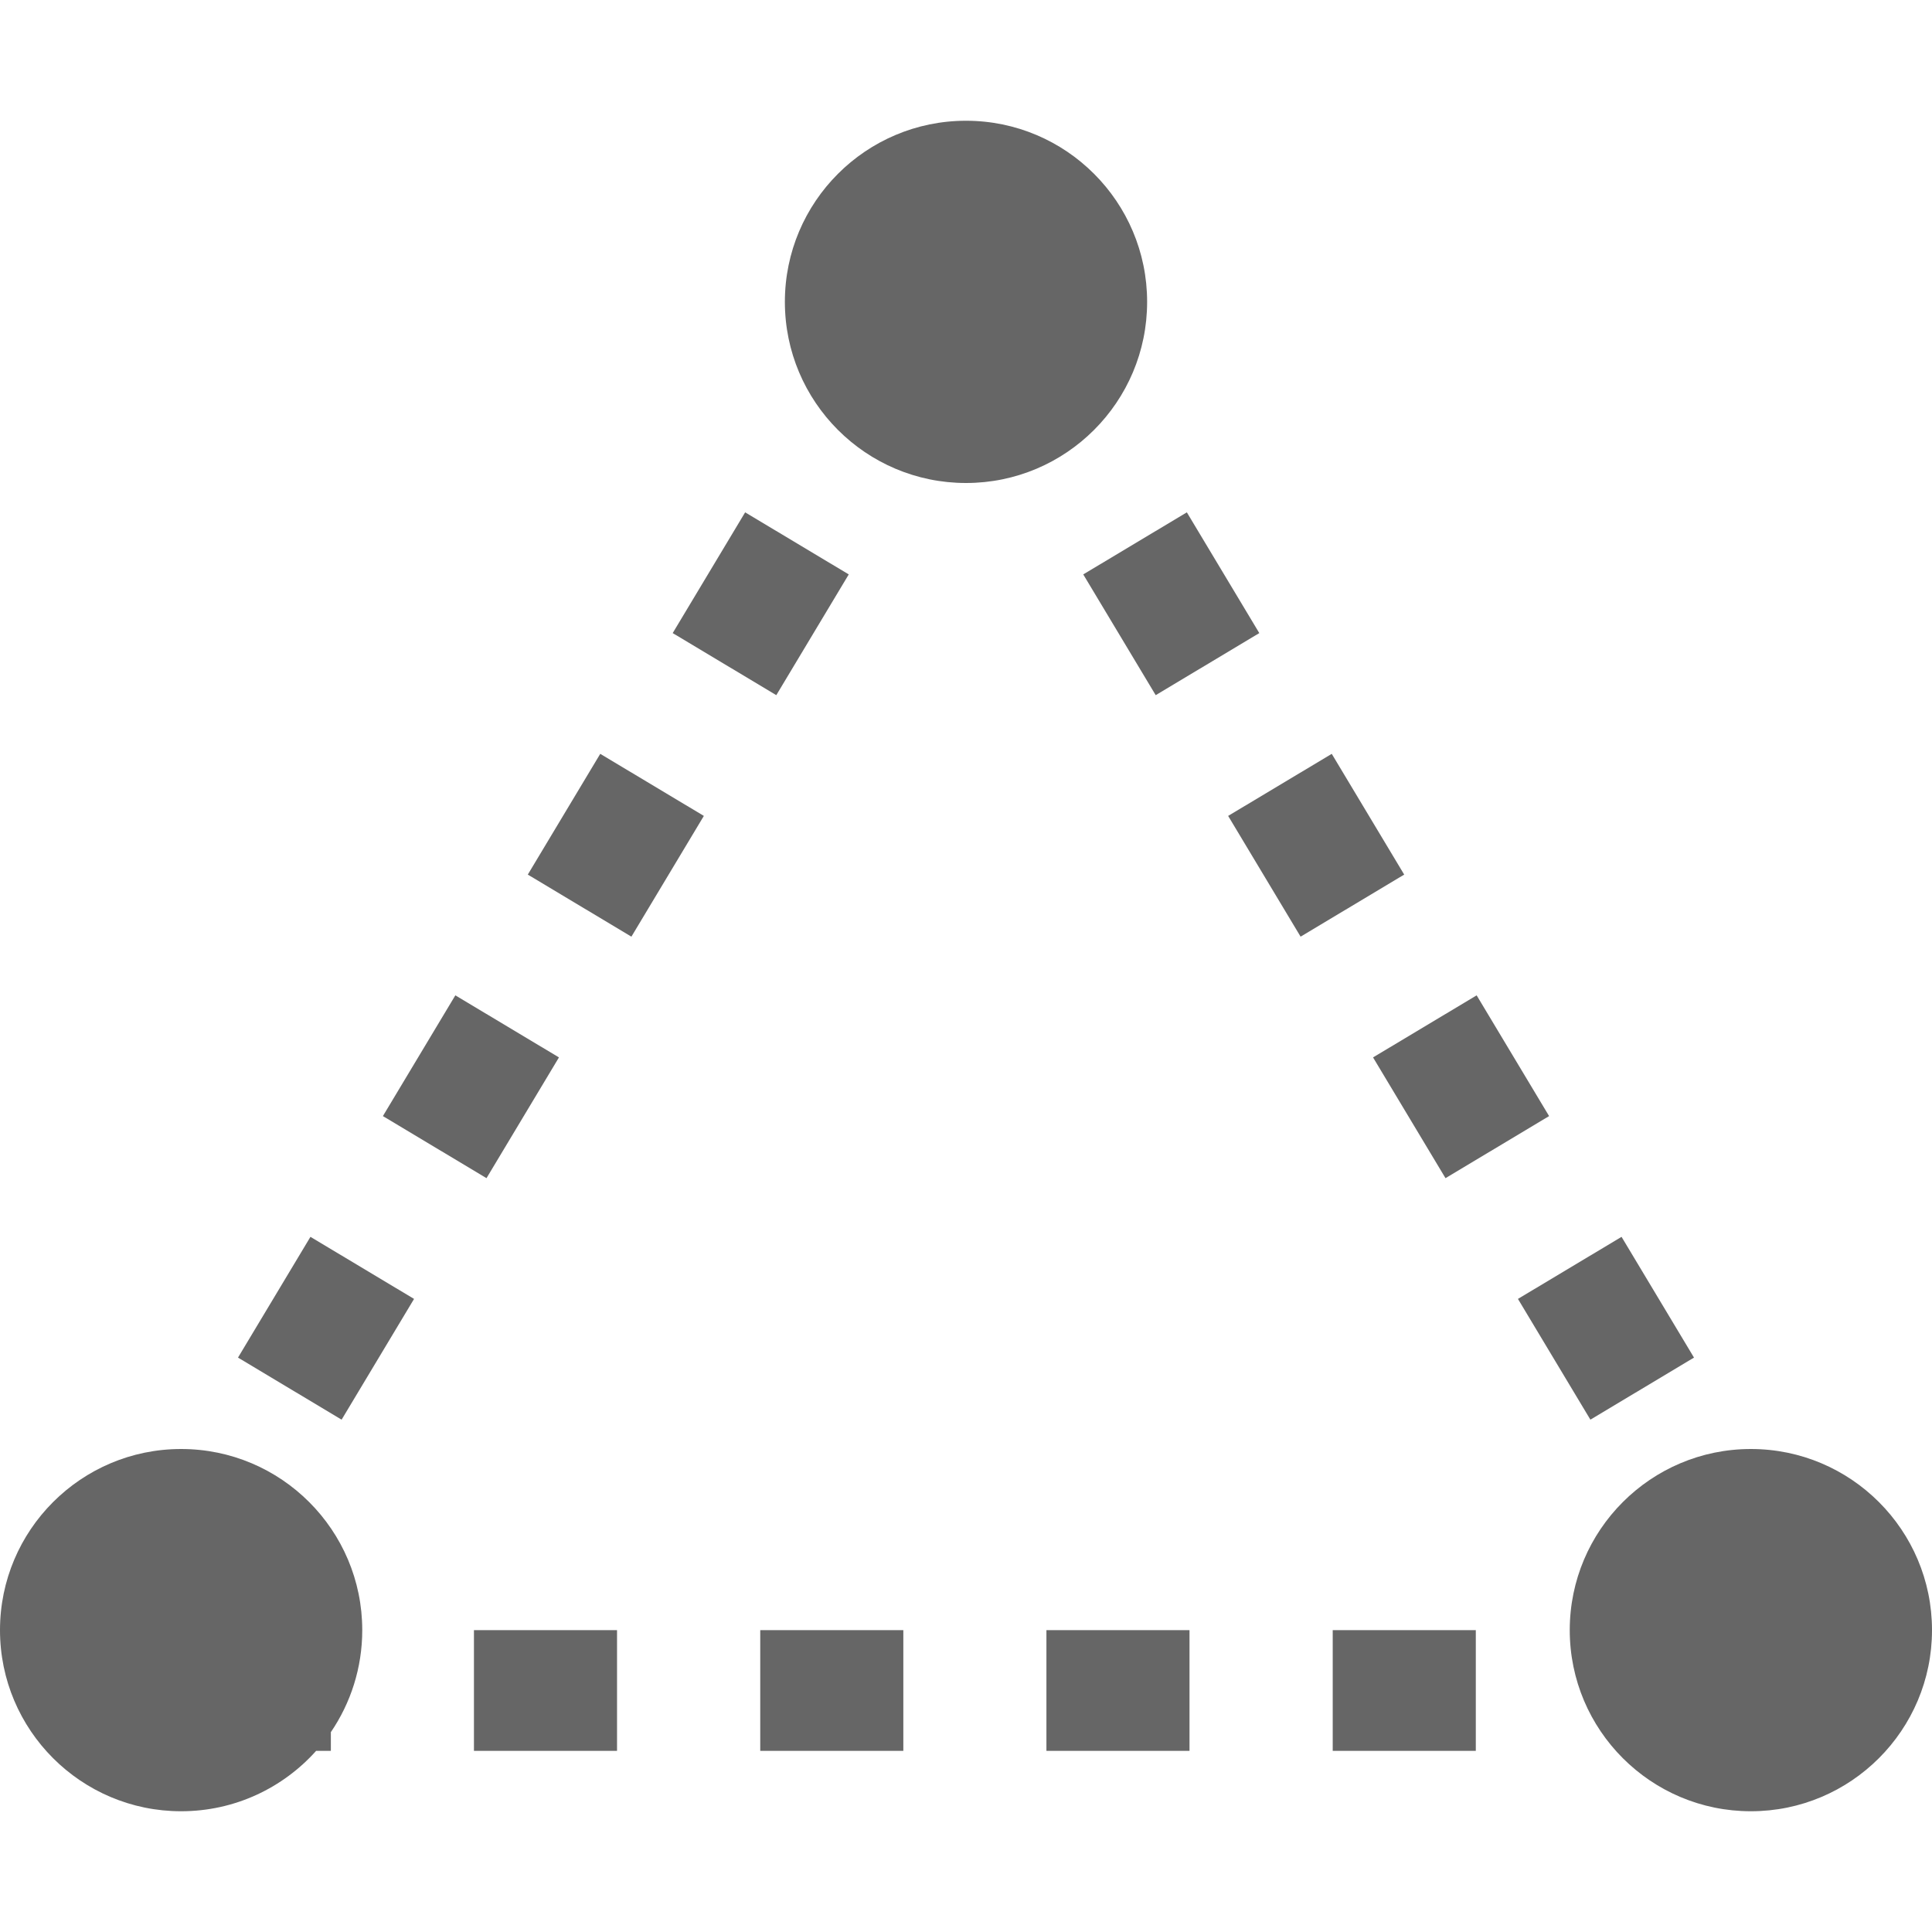
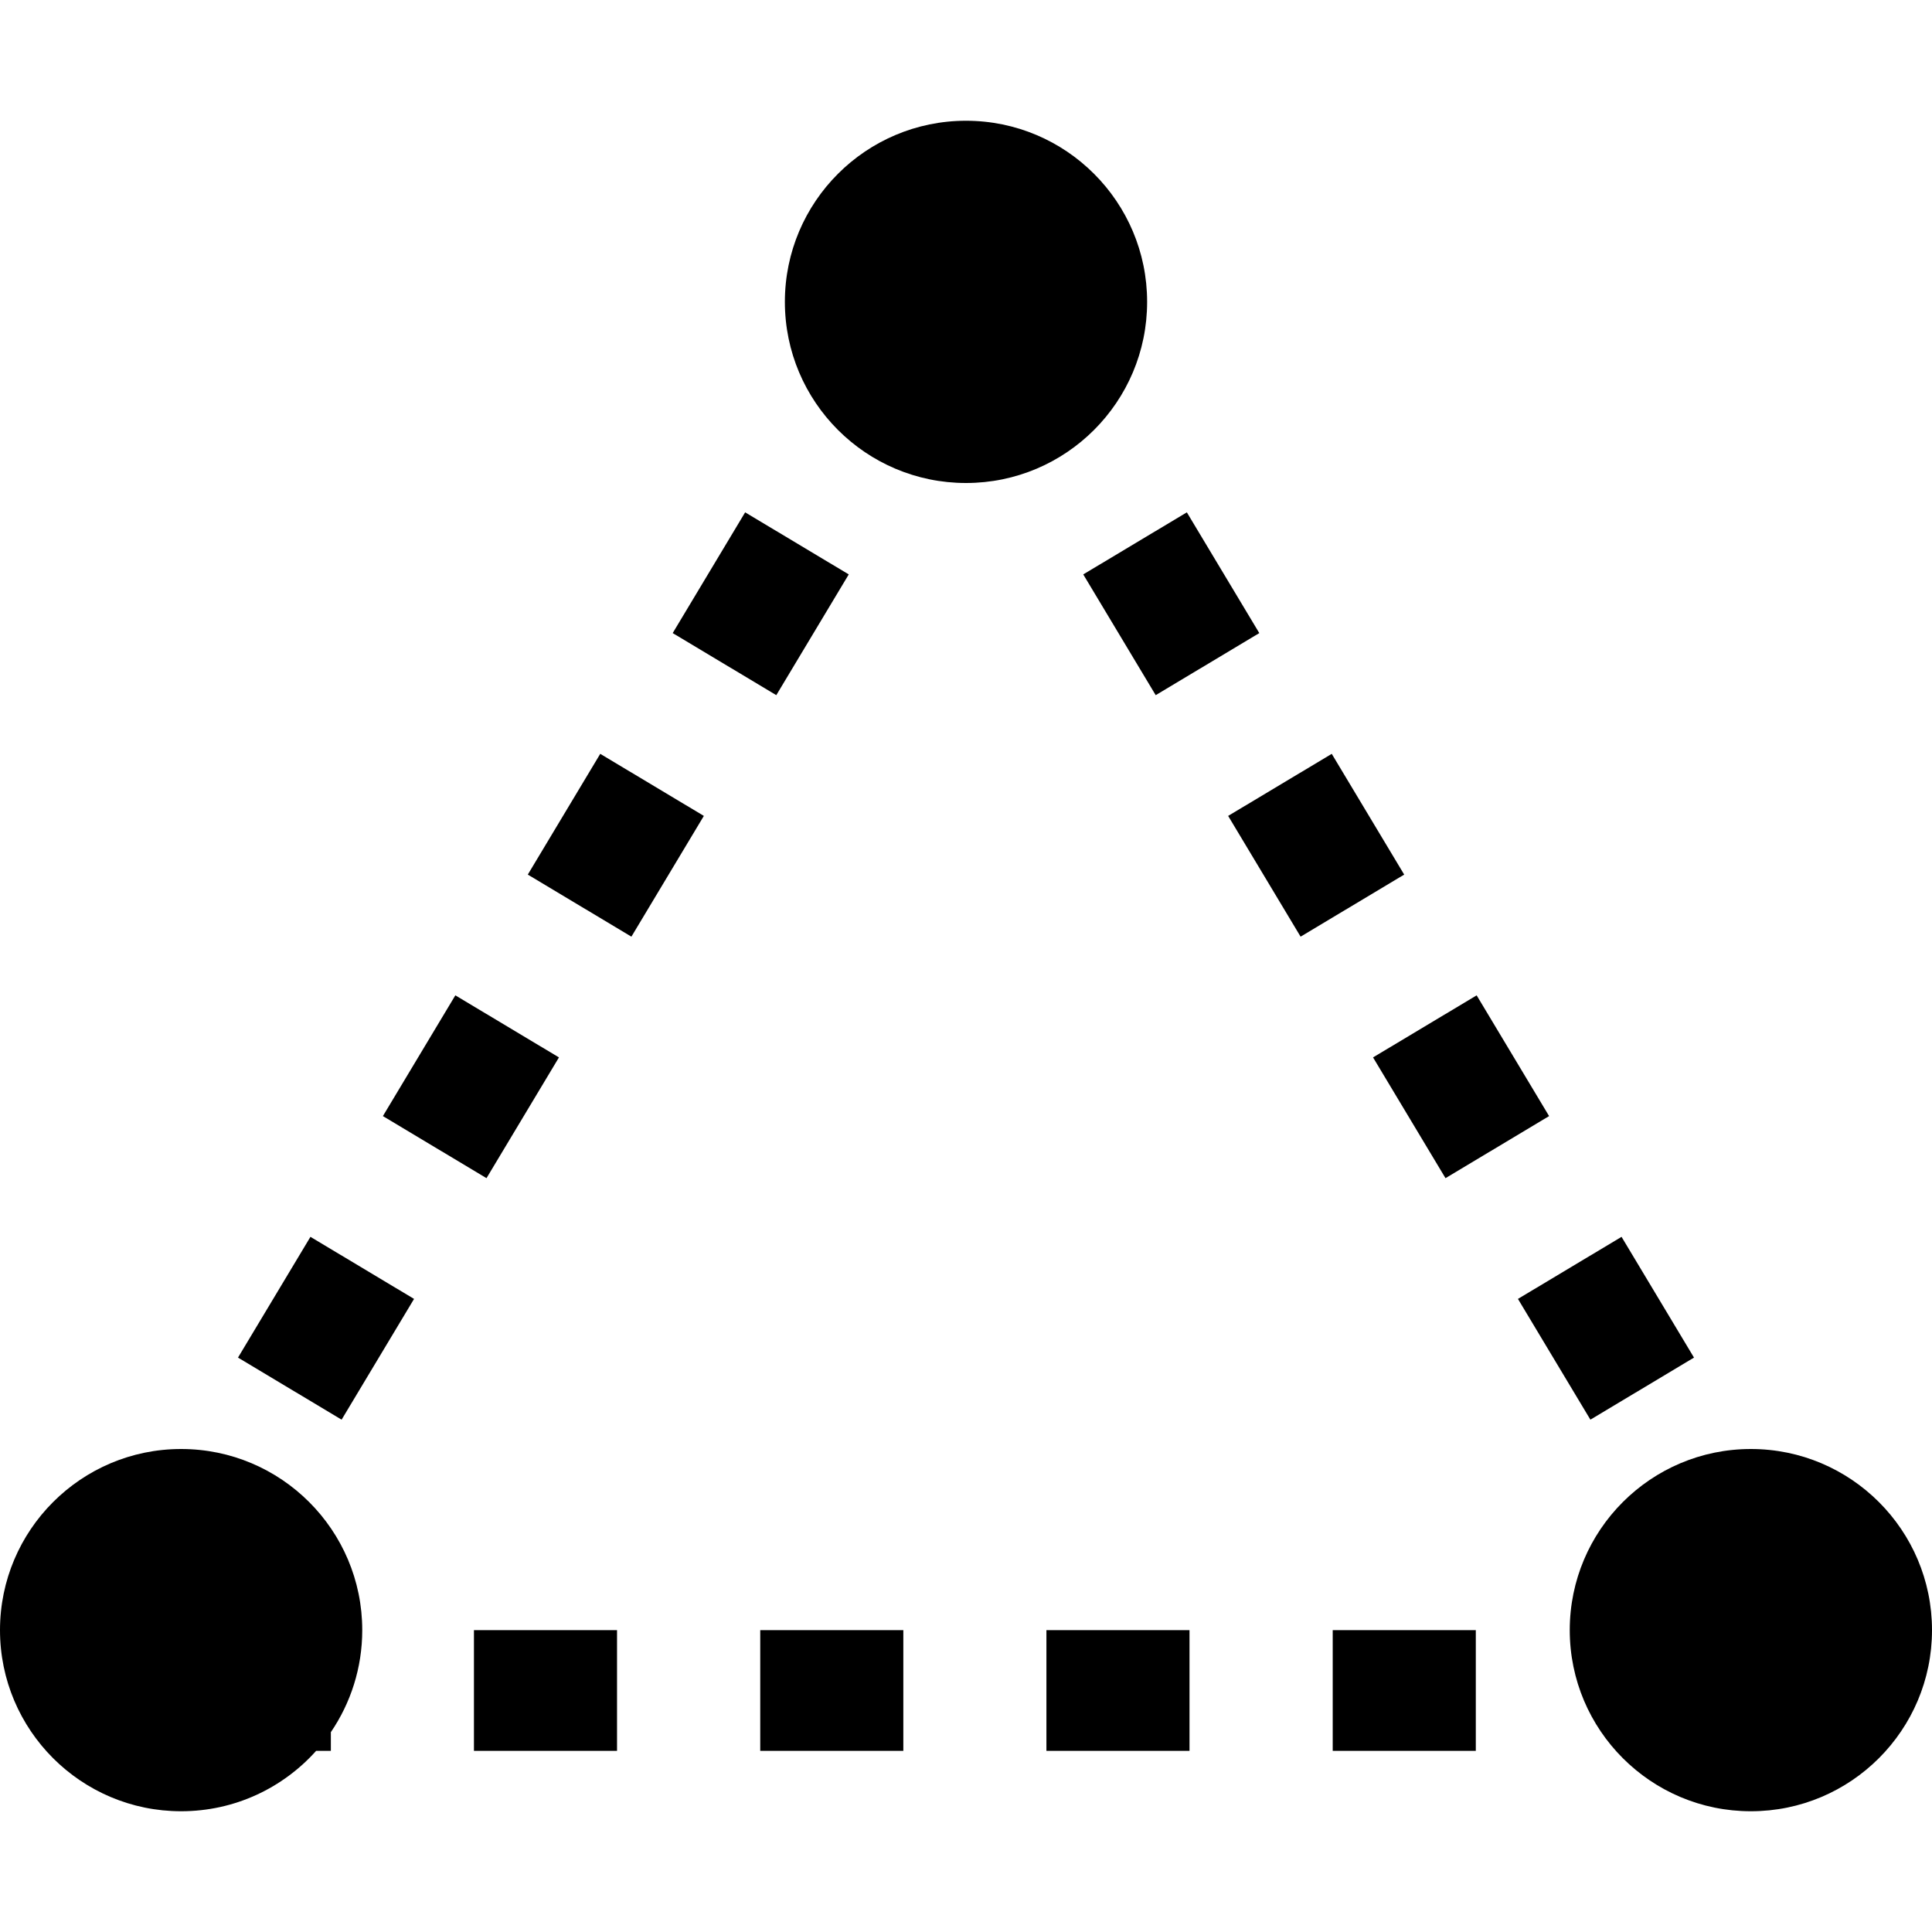
<svg xmlns="http://www.w3.org/2000/svg" width="16" height="16" viewBox="0 0 16 16" fill="none">
-   <path fill-rule="evenodd" clip-rule="evenodd" d="M8 4C8.828 4 9.5 3.328 9.5 2.5C9.5 1.672 8.828 1 8 1C7.172 1 6.5 1.672 6.5 2.5C6.5 3.328 7.172 4 8 4ZM8.971 4.757L9.571 5.757L10.429 5.243L9.829 4.243L8.971 4.757ZM6.429 5.757L7.029 4.757L6.171 4.243L5.571 5.243L6.429 5.757ZM10.171 6.757L10.771 7.757L11.629 7.243L11.029 6.243L10.171 6.757ZM5.229 7.757L5.829 6.757L4.971 6.243L4.371 7.243L5.229 7.757ZM11.371 8.757L11.971 9.757L12.829 9.243L12.229 8.243L11.371 8.757ZM4.029 9.757L4.629 8.757L3.771 8.243L3.171 9.243L4.029 9.757ZM12.571 10.757L13.171 11.757L14.029 11.243L13.429 10.243L12.571 10.757ZM2.829 11.757L3.429 10.757L2.571 10.243L1.971 11.243L2.829 11.757ZM3 13.5C3 13.813 2.904 14.104 2.74 14.345V14.5H2.618C2.343 14.807 1.944 15 1.5 15C0.672 15 0 14.328 0 13.5C0 12.672 0.672 12 1.5 12C2.328 12 3 12.672 3 13.5ZM3.925 14.5H5.11V13.5H3.925V14.5ZM6.296 14.5H7.481V13.5H6.296V14.5ZM8.666 14.5H9.851V13.5H8.666V14.5ZM11.037 14.5H12.222V13.5H11.037V14.5ZM14.5 15C15.328 15 16 14.328 16 13.5C16 12.672 15.328 12 14.5 12C13.672 12 13 12.672 13 13.5C13 14.328 13.672 15 14.5 15Z" fill="#666666" />
+   <path fill-rule="evenodd" clip-rule="evenodd" d="M8 4C8.828 4 9.5 3.328 9.5 2.5C9.5 1.672 8.828 1 8 1C7.172 1 6.5 1.672 6.5 2.5C6.5 3.328 7.172 4 8 4ZM8.971 4.757L9.571 5.757L10.429 5.243L9.829 4.243L8.971 4.757ZM6.429 5.757L7.029 4.757L6.171 4.243L5.571 5.243L6.429 5.757ZM10.171 6.757L10.771 7.757L11.629 7.243L11.029 6.243L10.171 6.757ZM5.229 7.757L5.829 6.757L4.971 6.243L4.371 7.243L5.229 7.757ZM11.371 8.757L11.971 9.757L12.829 9.243L12.229 8.243L11.371 8.757ZM4.029 9.757L4.629 8.757L3.771 8.243L3.171 9.243L4.029 9.757ZM12.571 10.757L13.171 11.757L14.029 11.243L13.429 10.243L12.571 10.757ZM2.829 11.757L3.429 10.757L2.571 10.243L1.971 11.243L2.829 11.757ZM3 13.5C3 13.813 2.904 14.104 2.74 14.345V14.5H2.618C2.343 14.807 1.944 15 1.5 15C0.672 15 0 14.328 0 13.5C0 12.672 0.672 12 1.5 12C2.328 12 3 12.672 3 13.5ZM3.925 14.5H5.11V13.5H3.925V14.5ZM6.296 14.5H7.481V13.5H6.296V14.5ZM8.666 14.5H9.851V13.5H8.666V14.5ZM11.037 14.5H12.222V13.5H11.037V14.5ZM14.5 15C15.328 15 16 14.328 16 13.5C16 12.672 15.328 12 14.5 12C13.672 12 13 12.672 13 13.5C13 14.328 13.672 15 14.5 15Z" fill="currentColor" />
</svg>
